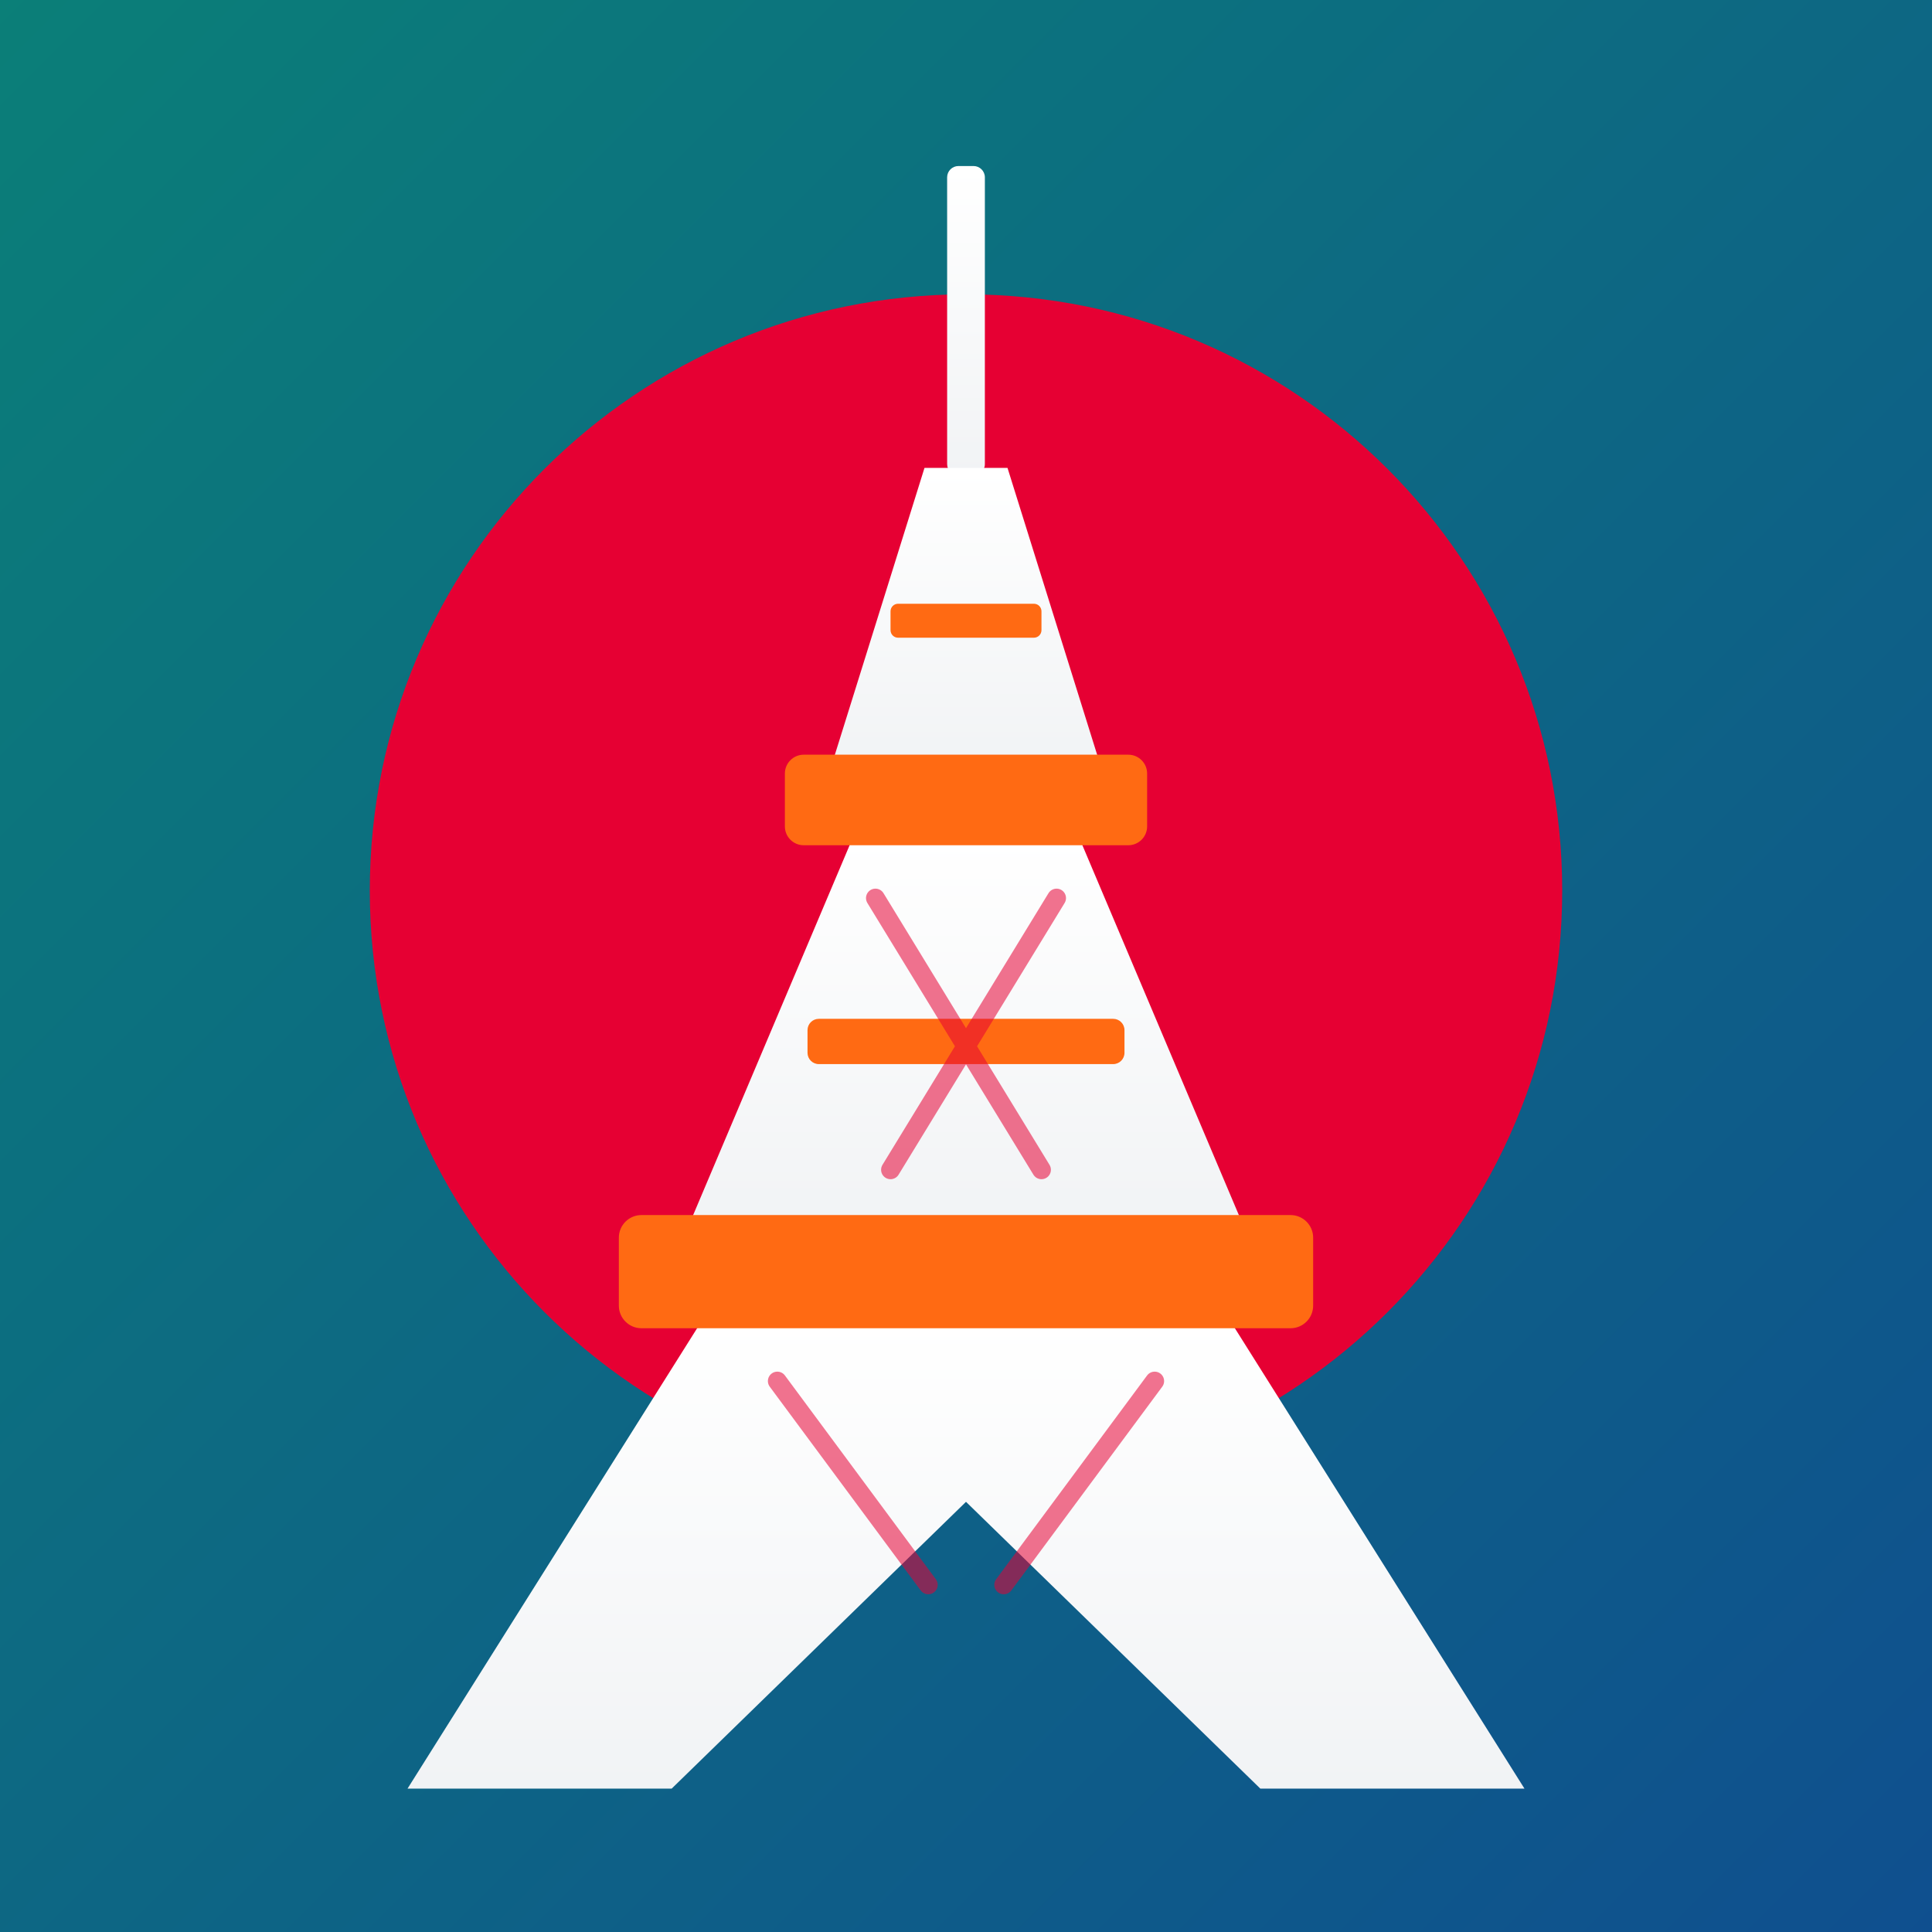
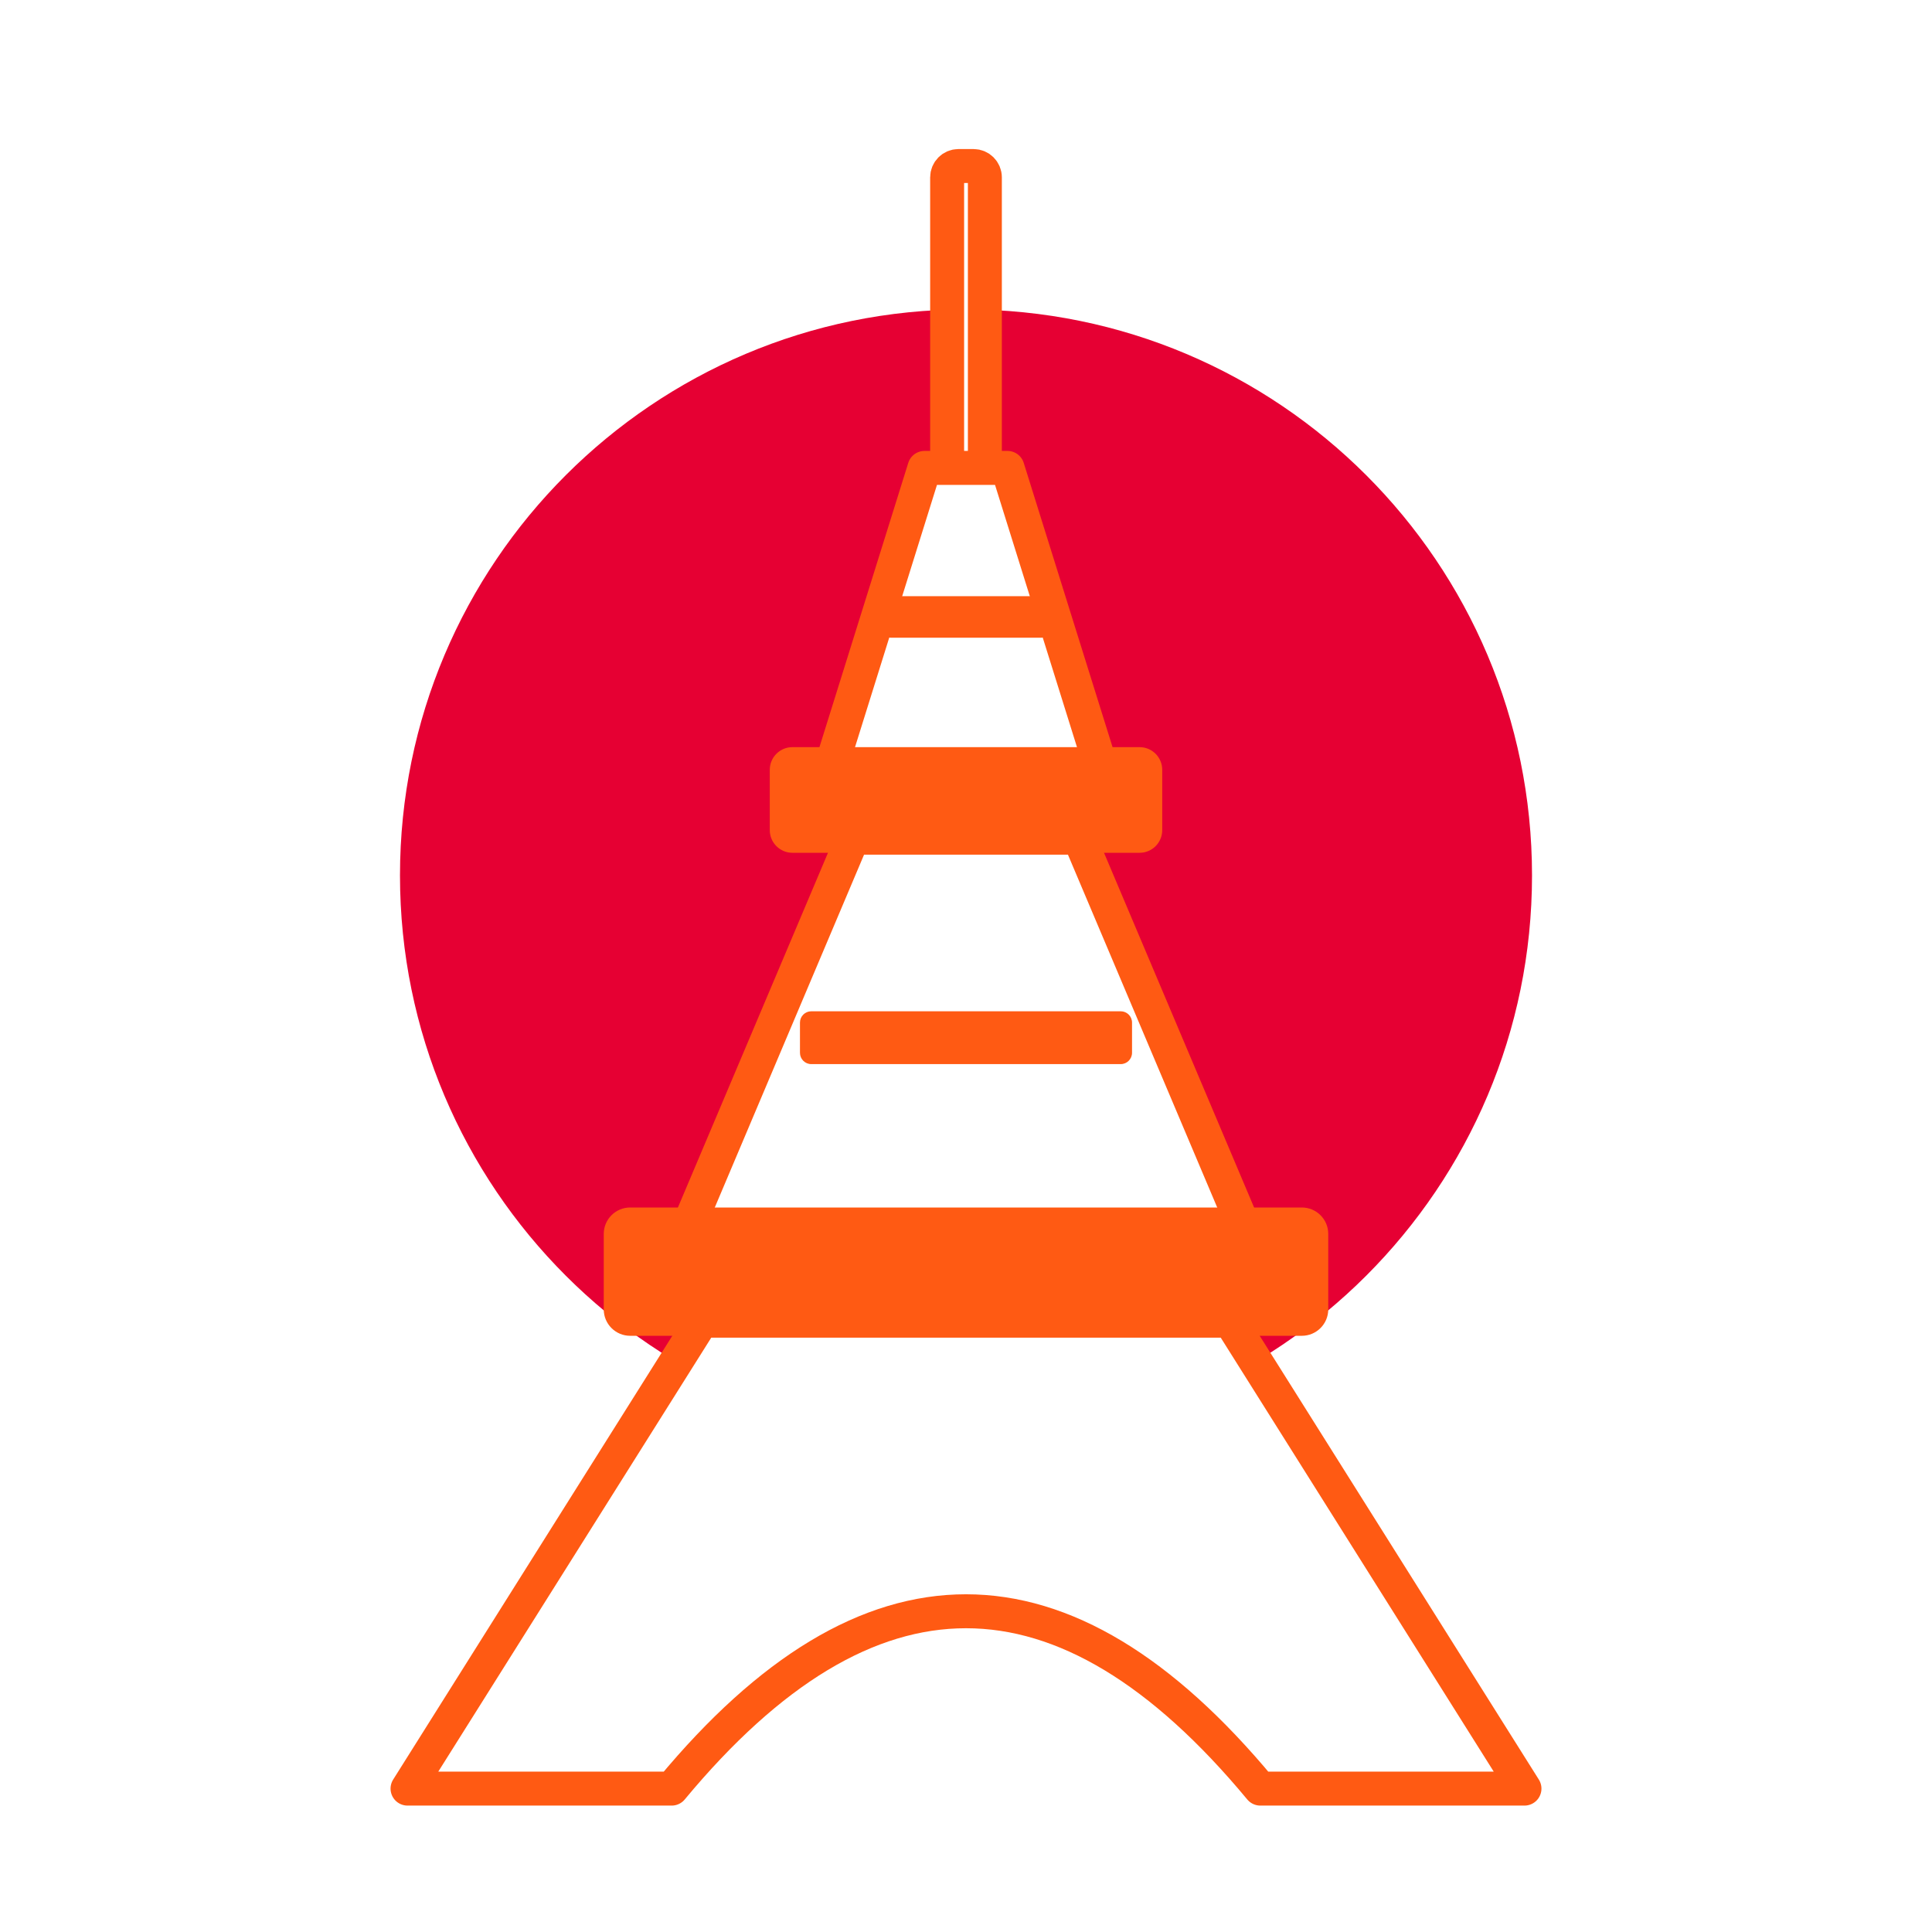
<svg xmlns="http://www.w3.org/2000/svg" viewBox="0 0 512 512">
-   <defs>
-     <linearGradient id="bg" x1="0" y1="0" x2="1" y2="1">
-       <stop offset="0" stop-color="#0b7f78" />
-       <stop offset="1" stop-color="#0f4f8f" />
-     </linearGradient>
-     <linearGradient id="tw" x1="0" y1="0" x2="0" y2="1">
-       <stop offset="0" stop-color="#ffffff" />
-       <stop offset="1" stop-color="#f1f3f5" />
-     </linearGradient>
-   </defs>
-   <rect width="512" height="512" fill="url(#bg)" />
-   <circle cx="256" cy="236" r="158" fill="#e60033" />
-   <g fill="url(#tw)">
+   <rect width="512" height="512" fill="#ffffff" />
+   <circle cx="256" cy="232" r="150" fill="#e60033" />
+   <g fill="#ffffff" stroke="#ff5a13" stroke-width="9" stroke-linejoin="round">
    <rect x="251" y="44" width="10" height="82" rx="3" />
    <polygon points="245,124 267,124 292,204 220,204" />
    <polygon points="226,222 286,222 330,326 182,326" />
-     <polygon points="186,350 326,350 404,474 334,474 256,398 178,474 108,474" />
+     <path d="M186 350 H326 L404 474 H334 Q256 380 178 474 H108 Z" />
  </g>
-   <g fill="#ff6a13">
-     <rect x="208" y="200" width="96" height="24" rx="5" />
-     <rect x="164" y="322" width="184" height="30" rx="6" />
-     <rect x="214" y="270" width="84" height="12" rx="3" />
-     <rect x="236" y="160" width="40" height="9" rx="2" />
-   </g>
-   <g stroke="#e60033" stroke-width="5" stroke-linecap="round" opacity=".55">
-     <path d="M232 238 L276 310 M280 238 L236 310" />
-     <path d="M206 366 L246 420 M306 366 L266 420" />
+   <g fill="#ff5a13">
+     <rect x="204" y="198" width="104" height="28" rx="6" />
+     <rect x="160" y="320" width="192" height="34" rx="7" />
+     <rect x="212" y="268" width="88" height="14" rx="3" />
+     <rect x="234" y="158" width="44" height="11" rx="2" />
+     <rect x="128" y="440" width="256" height="0" />
  </g>
</svg>
